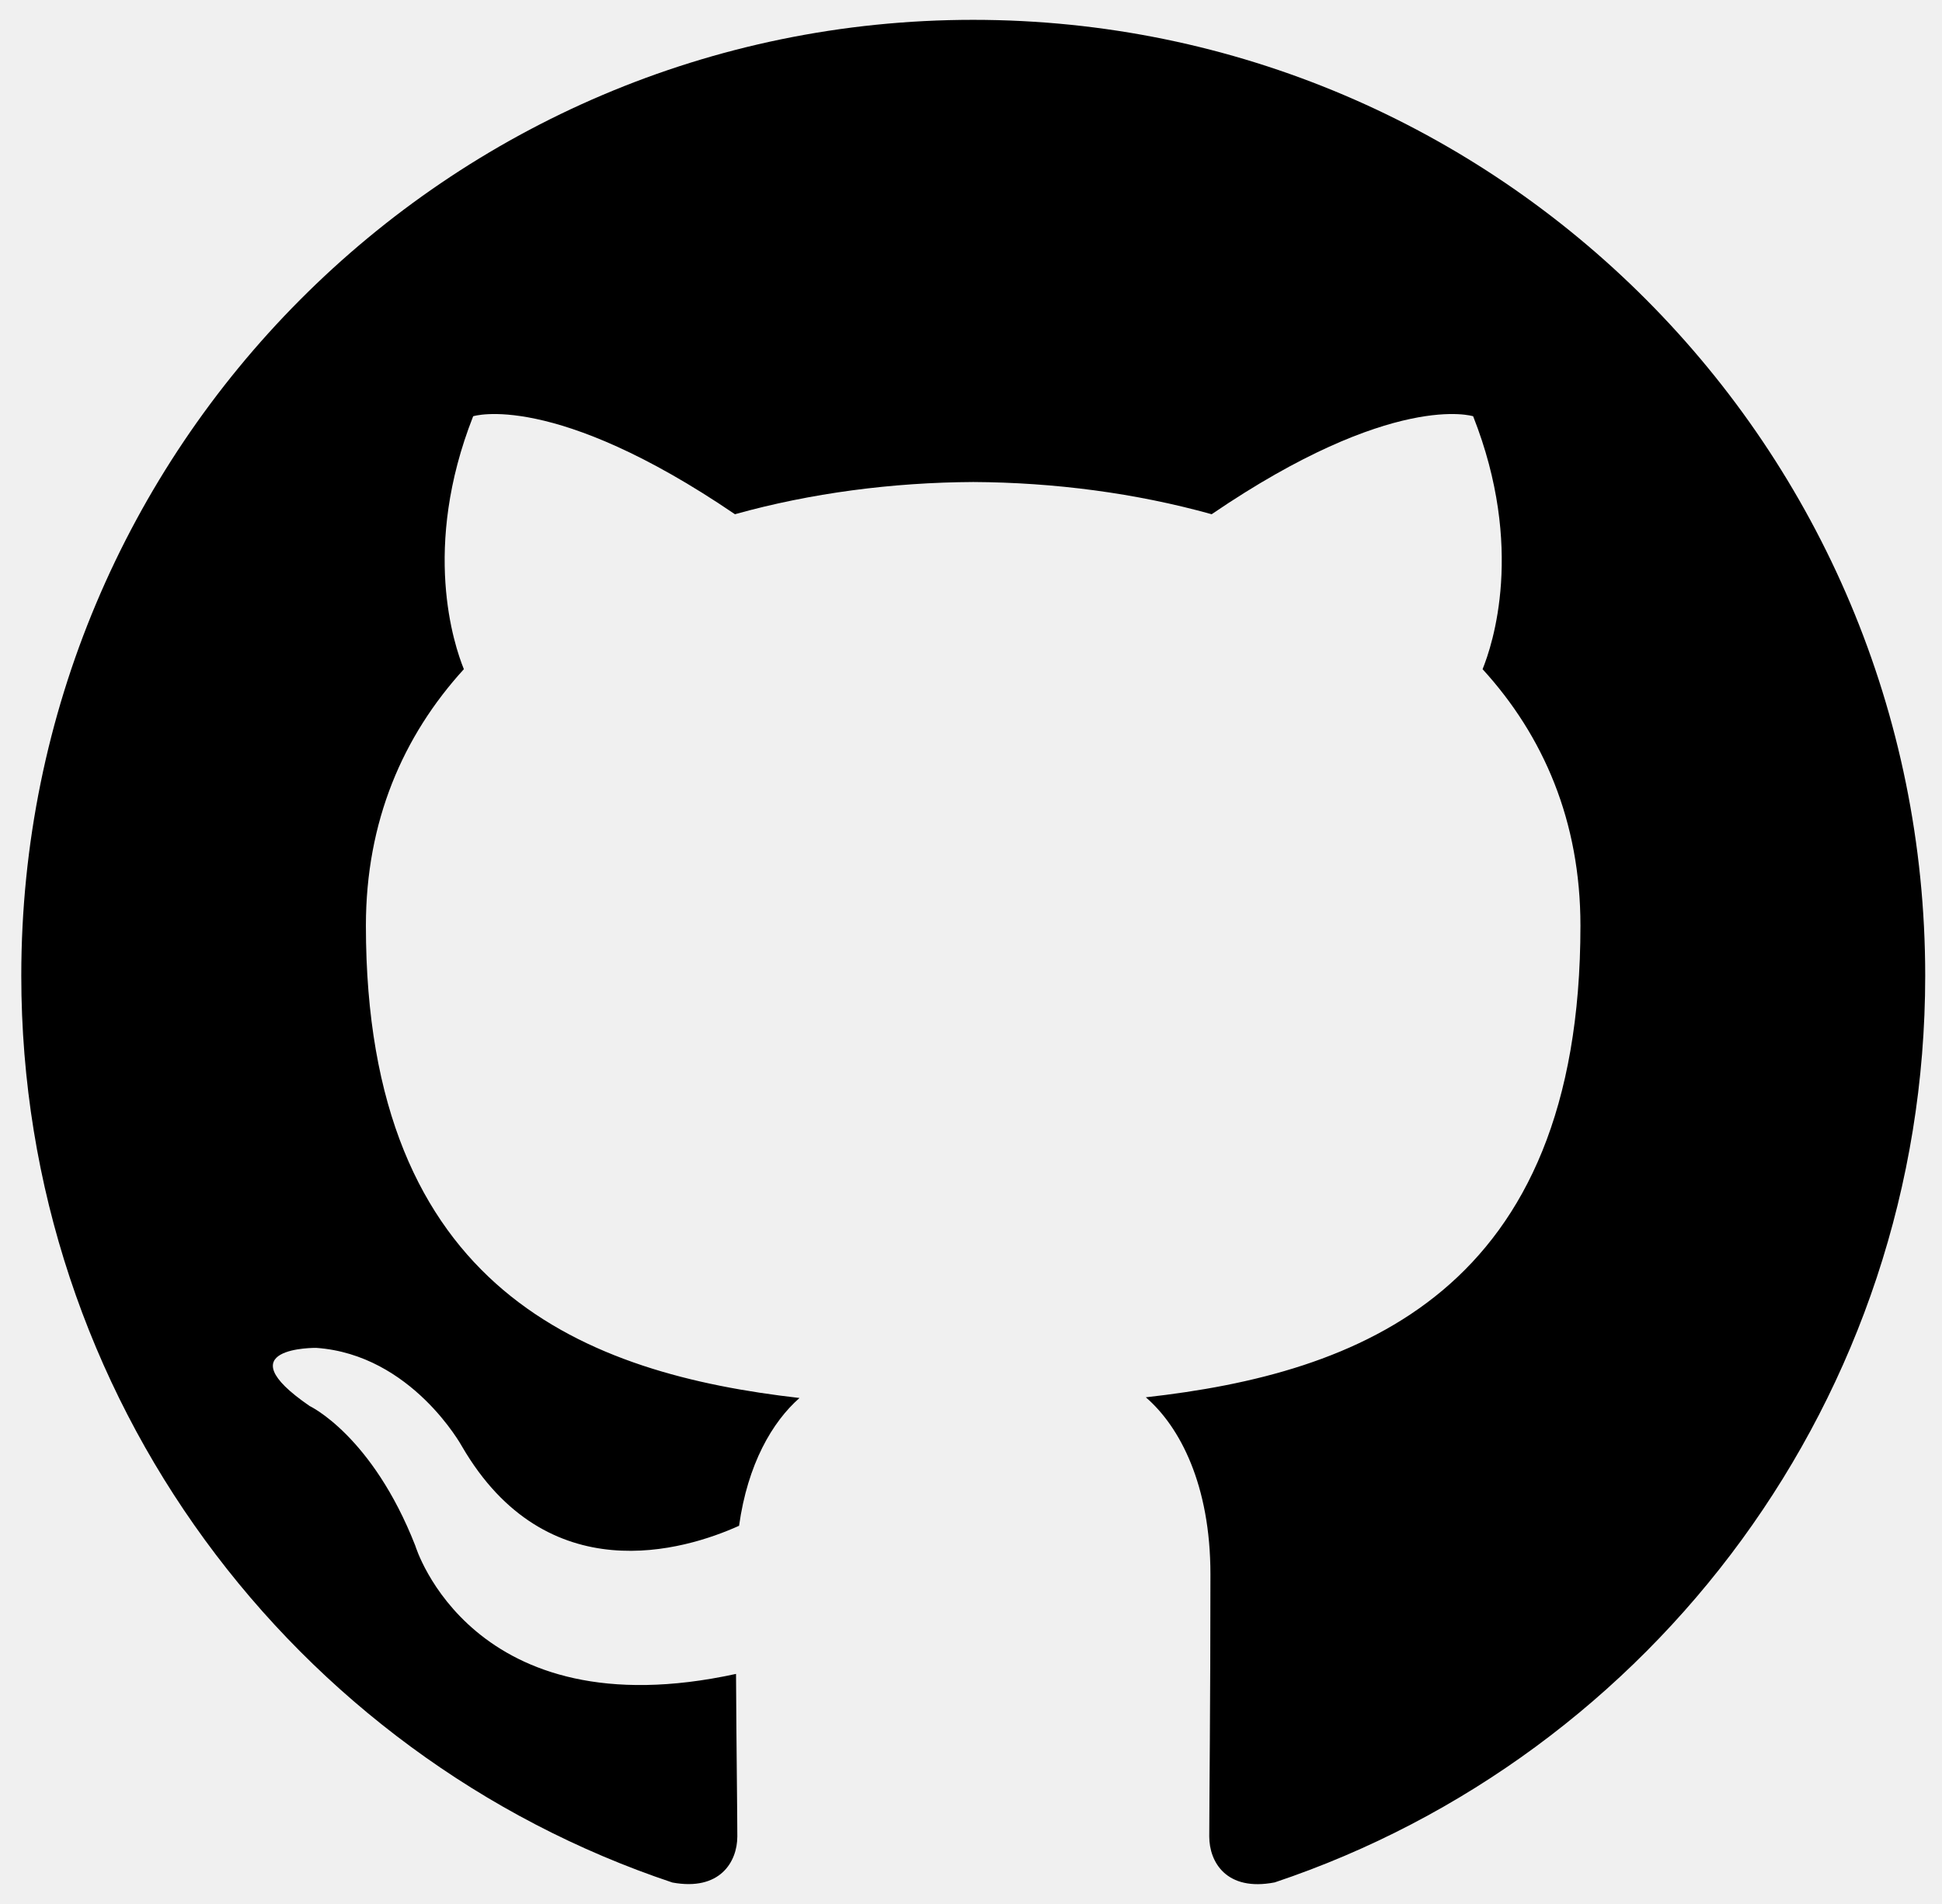
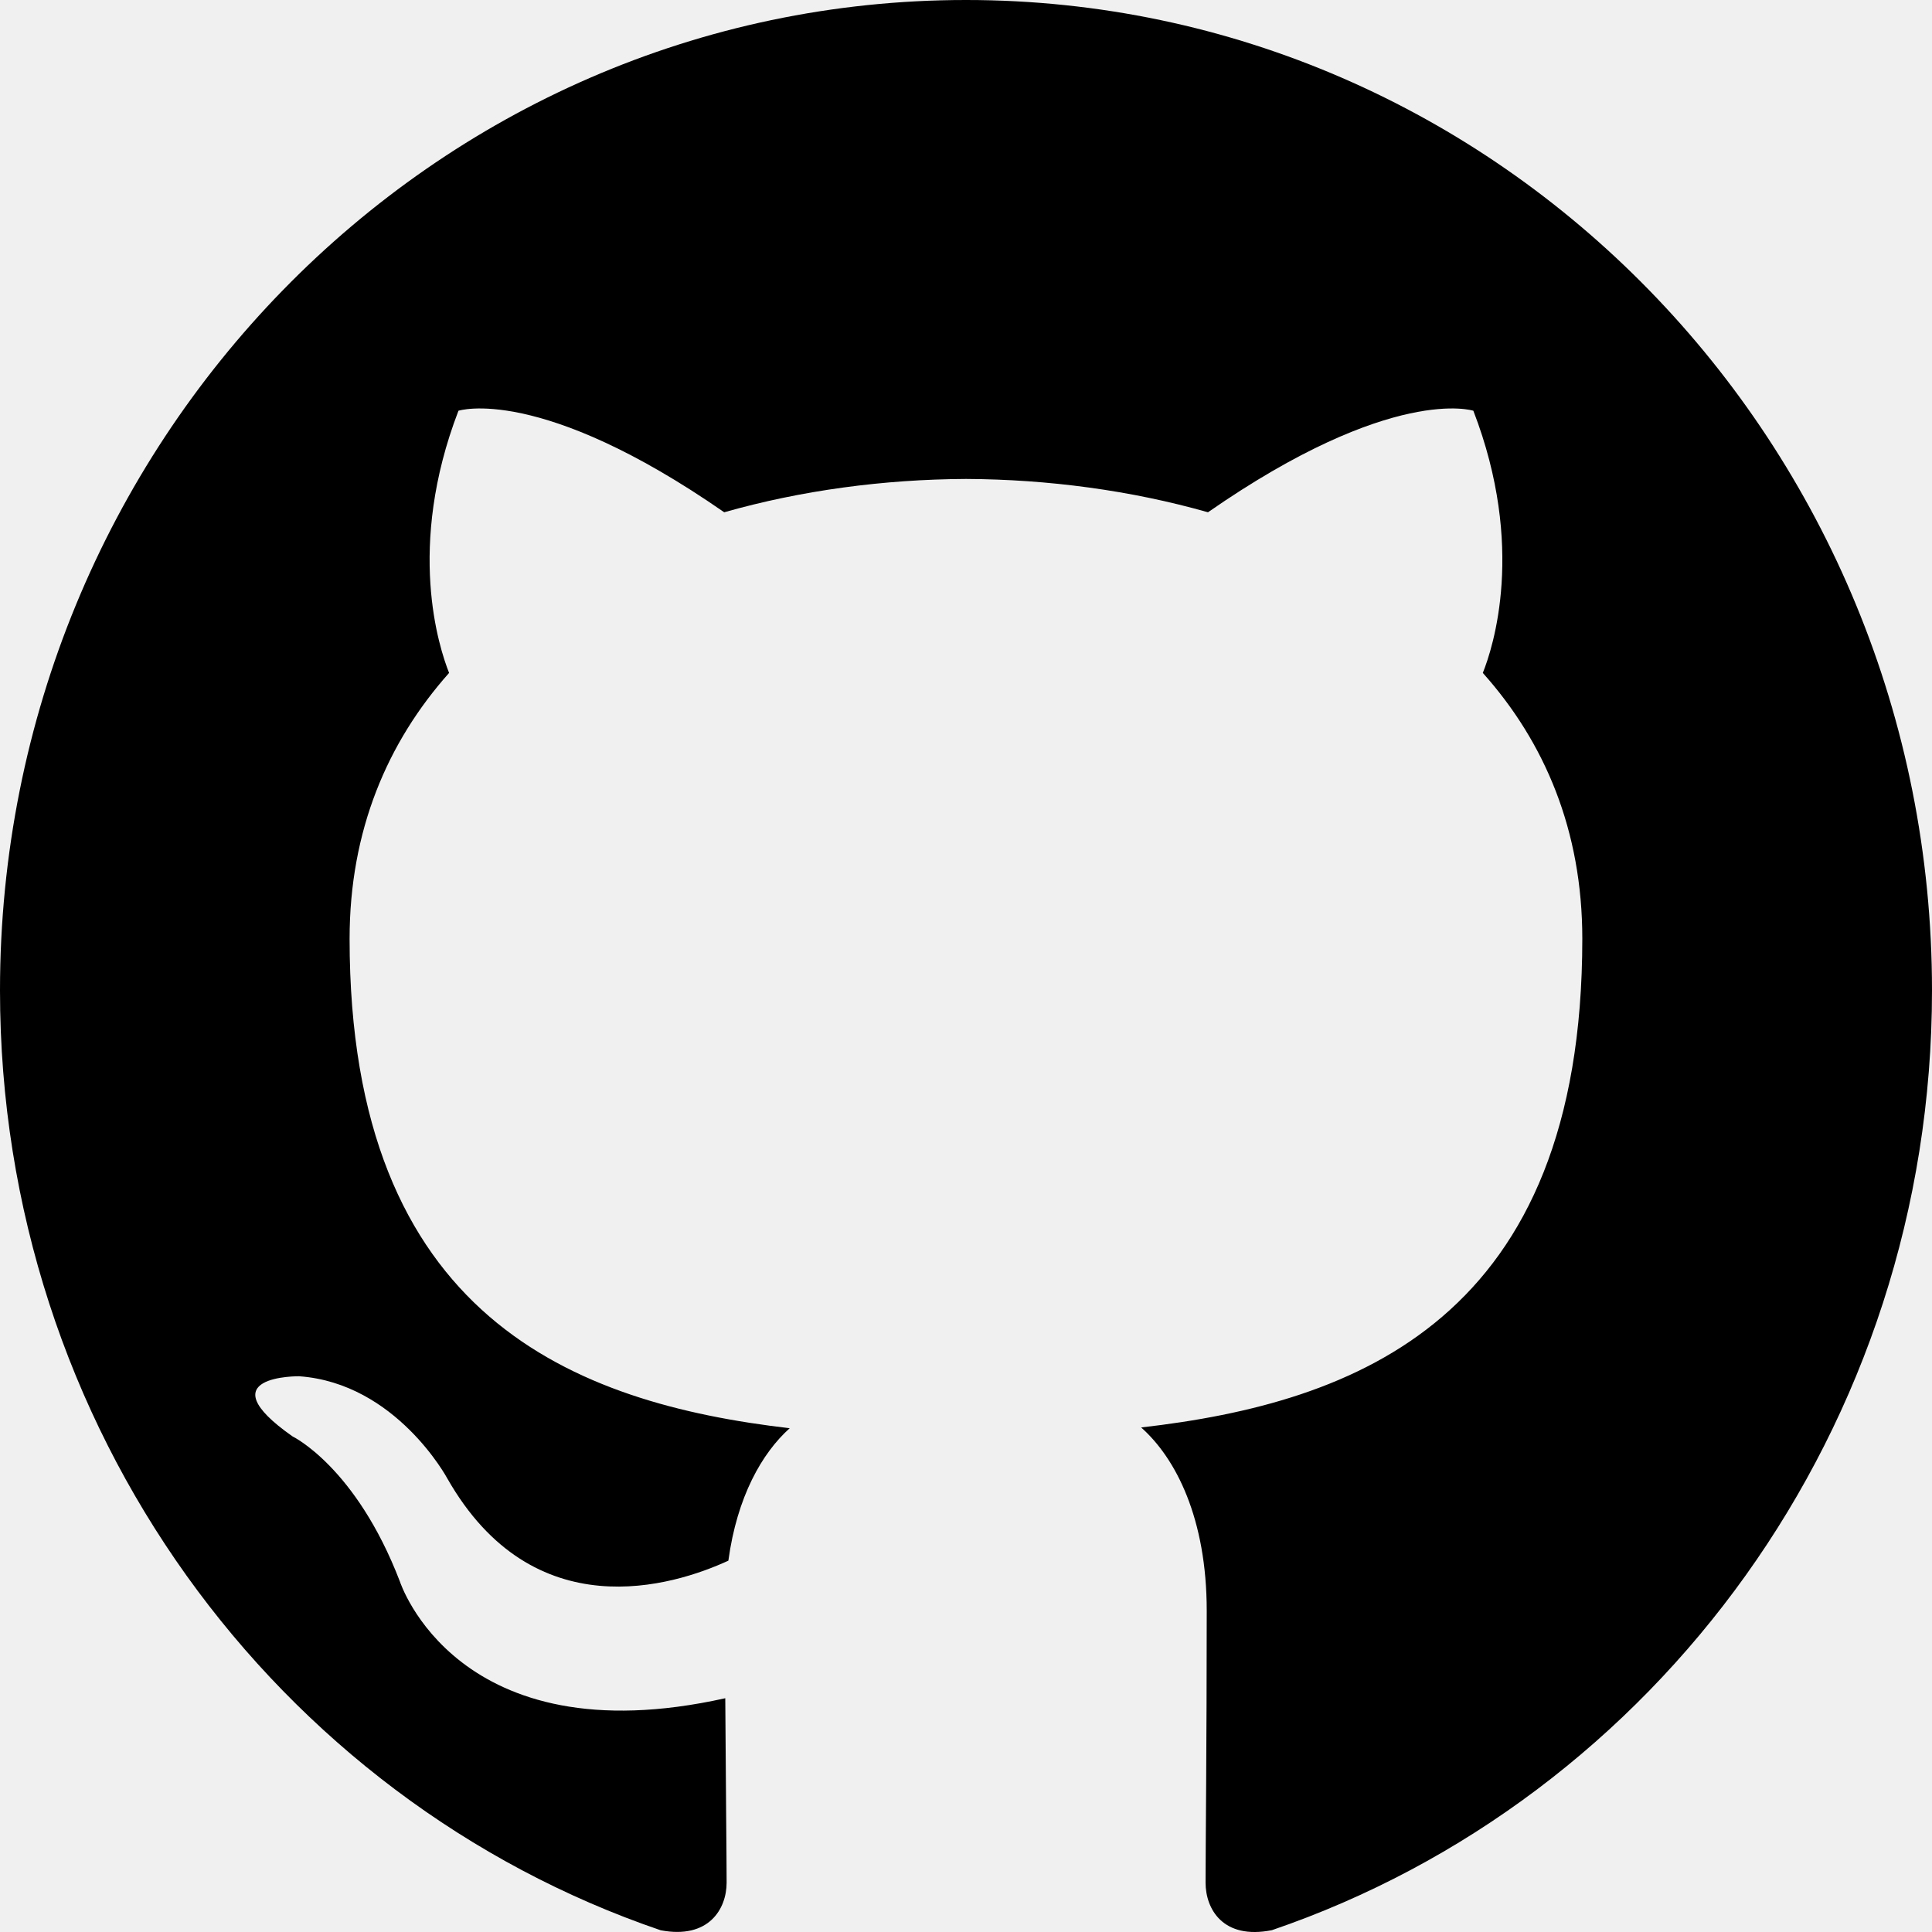
- <svg xmlns="http://www.w3.org/2000/svg" width="51" height="50" viewBox="0 0 51 50" fill="none">
-   <g clip-path="url(#clip0_1479_21481)">
-     <path fill-rule="evenodd" clip-rule="evenodd" d="M25.557 0.521C11.752 0.521 0.559 11.758 0.559 25.622C0.559 36.709 7.721 46.117 17.657 49.436C18.907 49.667 19.363 48.892 19.363 48.227C19.363 47.63 19.341 46.052 19.329 43.958C12.374 45.475 10.907 40.593 10.907 40.593C9.771 37.694 8.132 36.923 8.132 36.923C5.862 35.365 8.304 35.396 8.304 35.396C10.812 35.573 12.132 37.983 12.132 37.983C14.363 41.818 17.984 40.711 19.409 40.068C19.635 38.446 20.282 37.34 20.996 36.712C15.444 36.079 9.609 33.926 9.609 24.309C9.609 21.568 10.582 19.328 12.182 17.573C11.924 16.937 11.066 14.387 12.426 10.931C12.426 10.931 14.526 10.256 19.301 13.504C21.296 12.947 23.434 12.669 25.56 12.658C27.684 12.669 29.823 12.947 31.82 13.504C36.591 10.256 38.687 10.931 38.687 10.931C40.051 14.387 39.193 16.937 38.935 17.573C40.538 19.328 41.505 21.568 41.505 24.309C41.505 33.95 35.66 36.072 30.091 36.694C30.988 37.468 31.788 38.999 31.788 41.342C31.788 44.697 31.757 47.403 31.757 48.227C31.757 48.898 32.207 49.679 33.476 49.433C43.402 46.107 50.559 36.706 50.559 25.622C50.559 11.758 39.365 0.521 25.557 0.521Z" fill="black" />
+ <svg xmlns="http://www.w3.org/2000/svg" width="800px" height="800px" viewBox="0 0 20 20" version="1.1">
+   <defs>
+ 
+ </defs>
+   <g id="Page-1" stroke="none" stroke-width="1" fill="none" fill-rule="evenodd">
+     <g id="Dribbble-Light-Preview" transform="translate(-140, -7559)" fill="#000000">
+       <g id="icons" transform="translate(56, 160)">
+         <path d="M94,7399 C99.523,7399 104,7403.59 104,7409.253 C104,7413.782 101.138,7417.624 97.167,7418.981 C96.66,7419.082 96.48,7418.762 96.48,7418.489 C96.48,7418.151 96.492,7417.047 96.492,7415.675 C96.492,7414.719 96.172,7414.095 95.813,7413.777 C98.04,7413.523 100.38,7412.656 100.38,7408.718 C100.38,7407.598 99.992,7406.684 99.35,7405.966 C99.454,7405.707 99.797,7404.664 99.252,7403.252 C99.252,7403.252 98.414,7402.977 96.505,7404.303 C95.706,7404.076 94.85,7403.962 94,7403.958 C93.15,7403.962 92.295,7404.076 91.497,7404.303 C89.586,7402.977 88.746,7403.252 88.746,7403.252 C88.203,7404.664 88.546,7405.707 88.649,7405.966 C88.01,7406.684 87.619,7407.598 87.619,7408.718 C87.619,7412.646 89.954,7413.526 92.175,7413.785 C91.889,7414.041 91.63,7414.493 91.54,7415.156 C90.97,7415.418 89.522,7415.871 88.63,7414.304 C88.63,7414.304 88.101,7413.319 87.097,7413.247 C87.097,7413.247 86.122,7413.234 87.029,7413.87 C87.029,7413.87 87.684,7414.185 88.139,7415.37 C88.139,7415.37 88.726,7417.2 91.508,7416.58 C91.513,7417.437 91.522,7418.245 91.522,7418.489 C91.522,7418.76 91.338,7419.077 90.839,7418.982 C86.865,7417.627 84,7413.783 84,7409.253 C84,7403.59 88.478,7399 94,7399" id="github-[#142]">
+ 
+ </path>
+       </g>
+     </g>
  </g>
-   <defs>
-     <clipPath id="clip0_1479_21481">
-       <rect width="50" height="50" fill="white" transform="translate(0.558594)" />
-     </clipPath>
-   </defs>
</svg>
